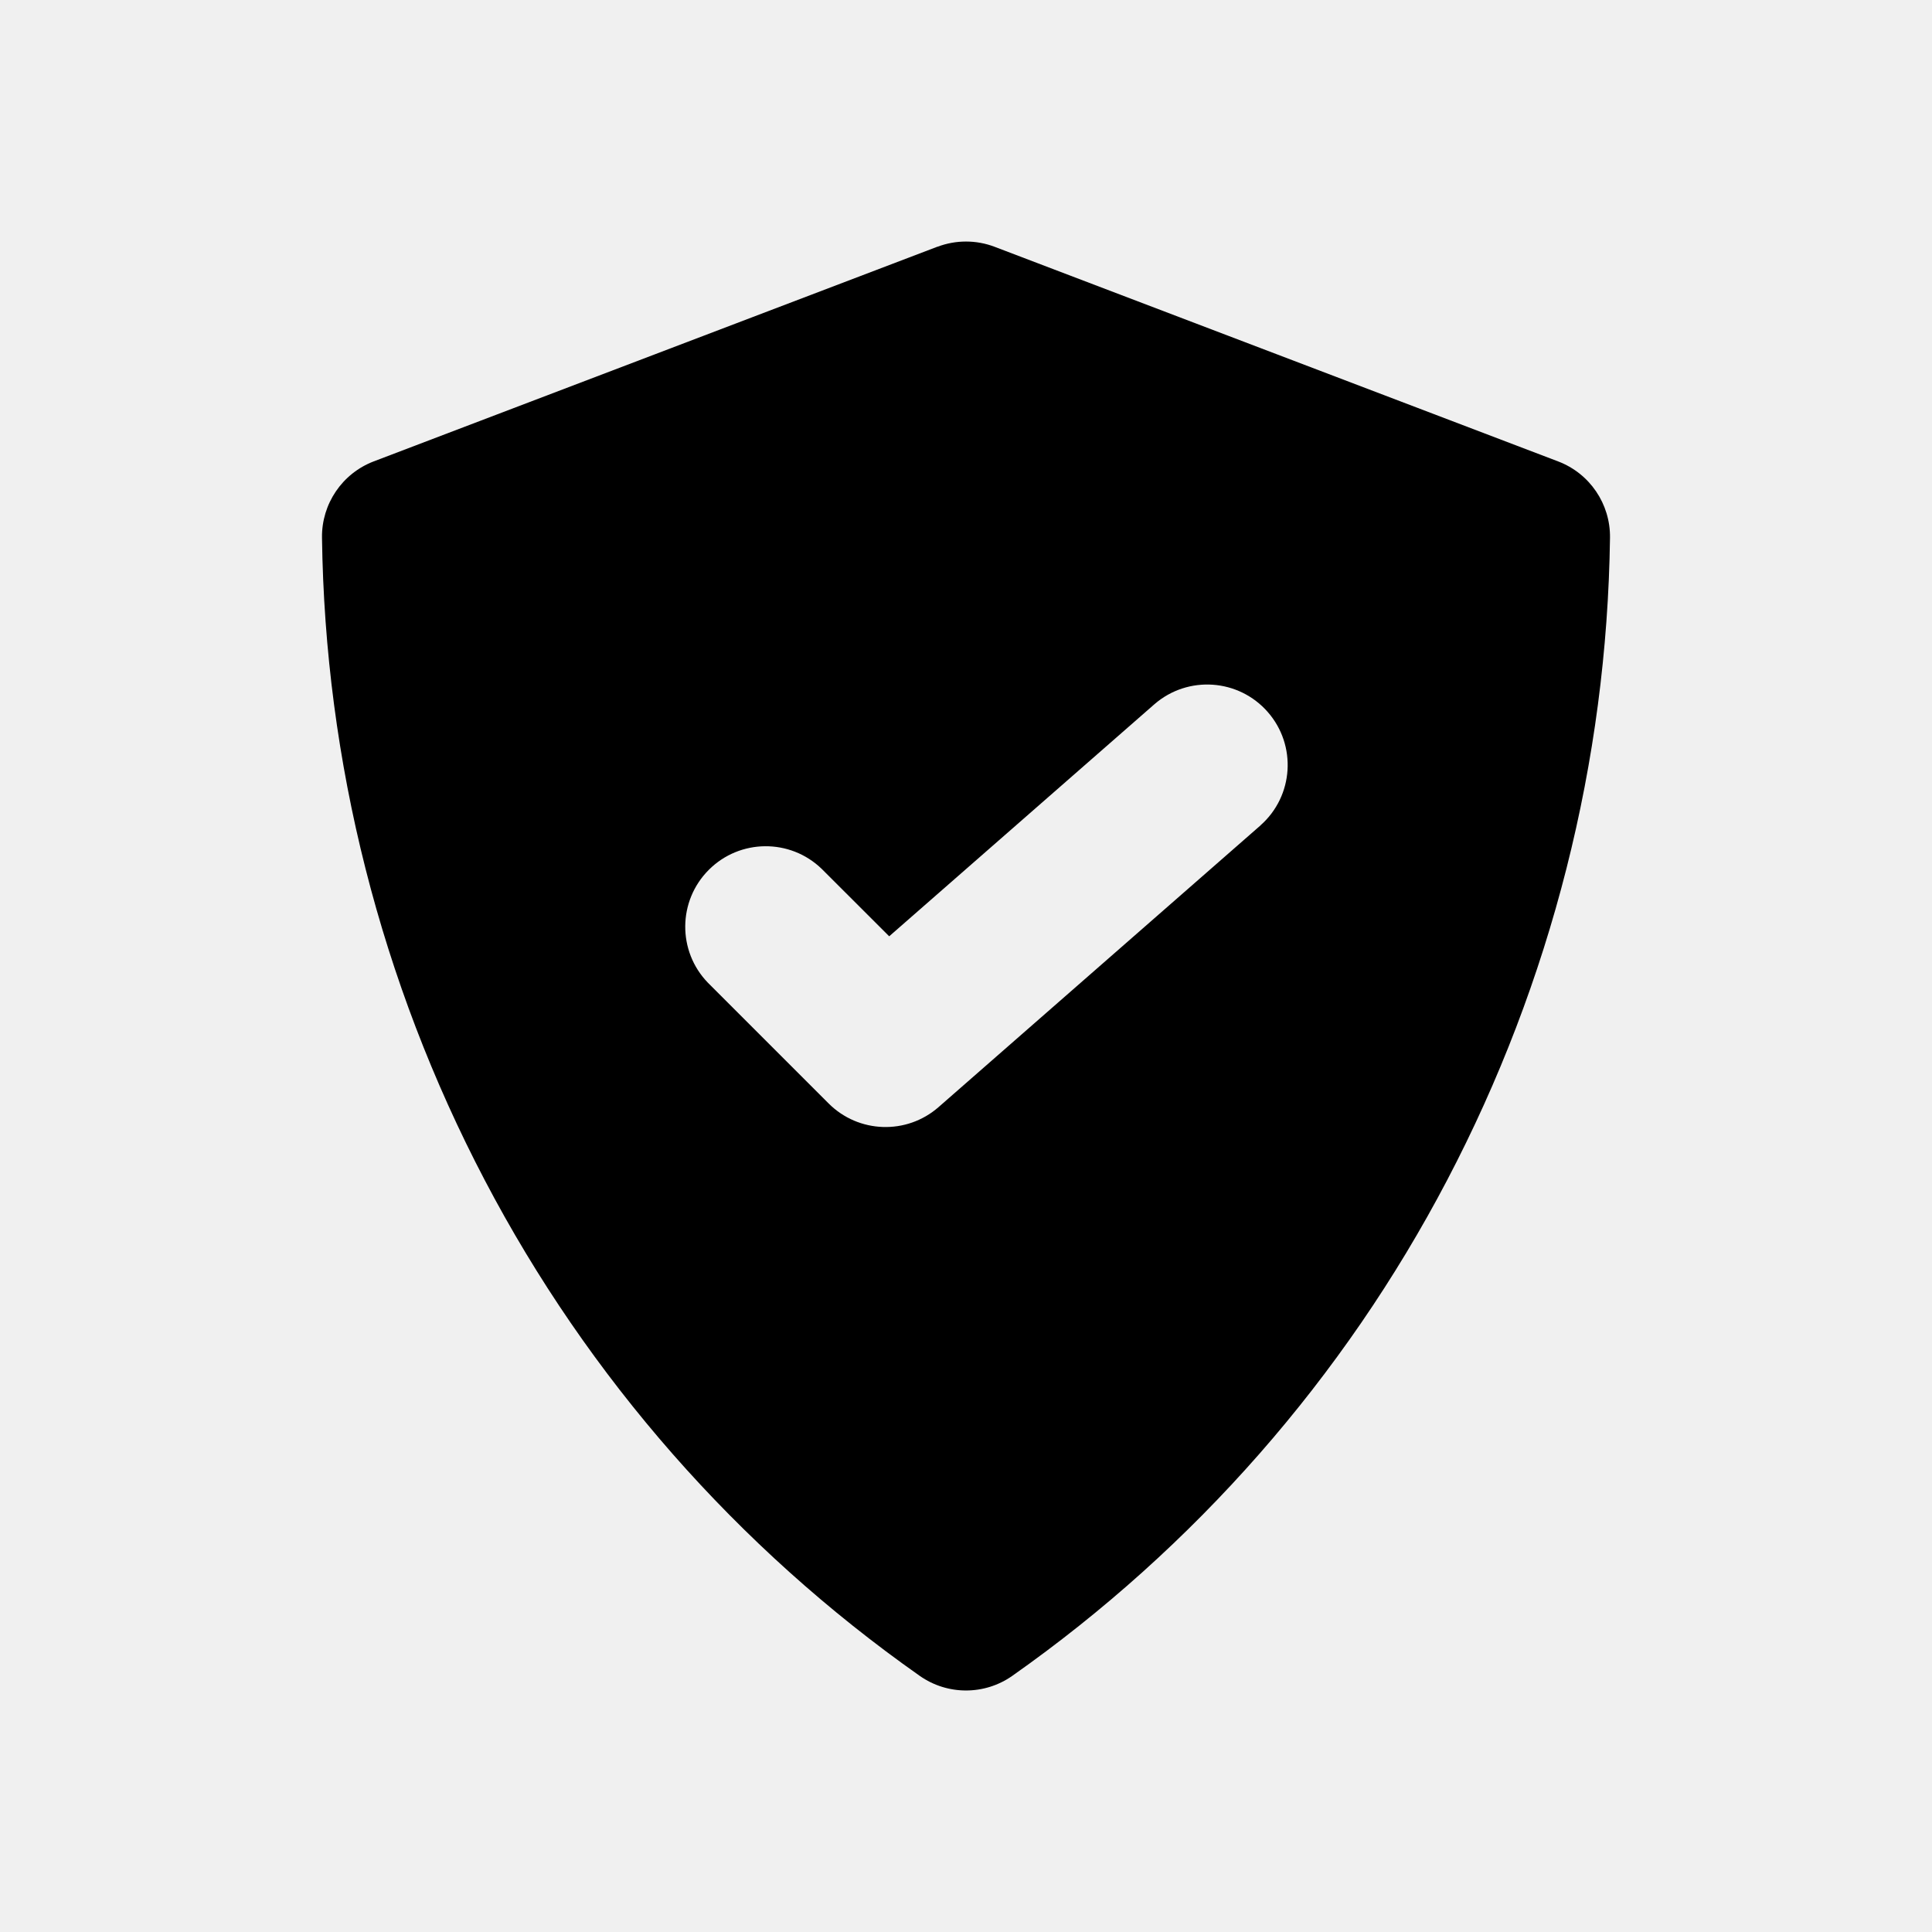
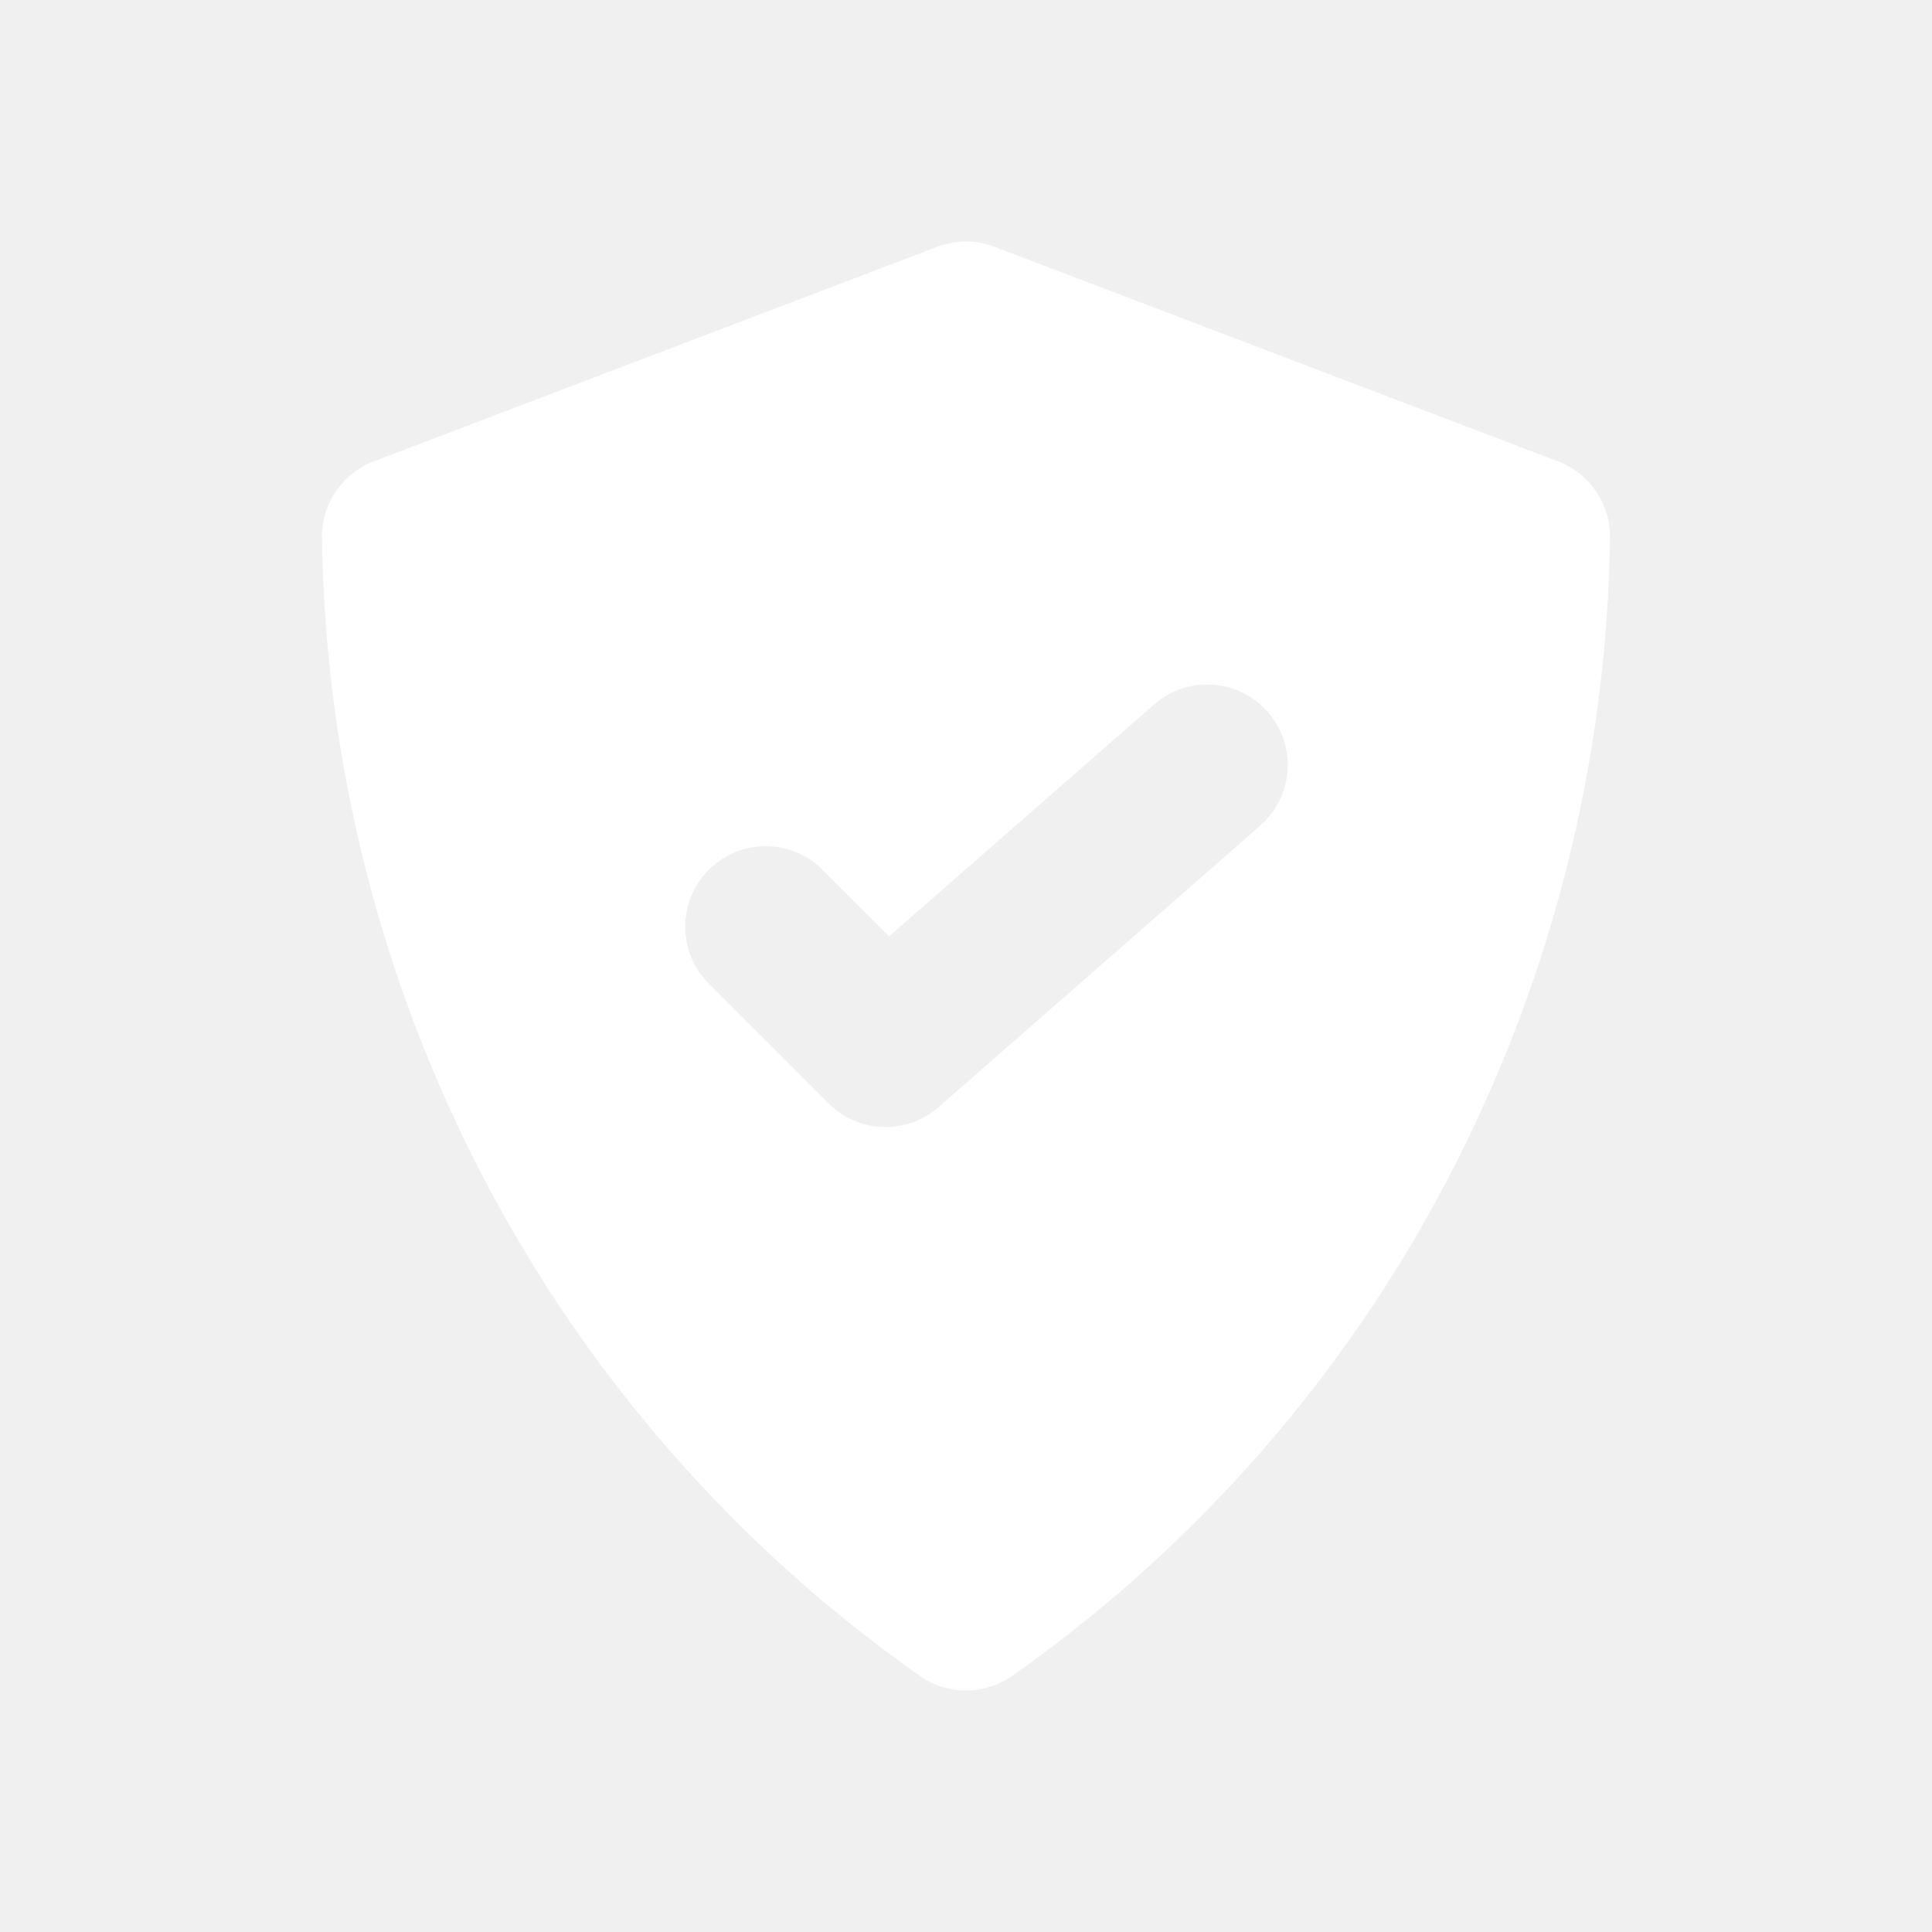
- <svg xmlns="http://www.w3.org/2000/svg" class="w-[17px] h-[17px] text-gray-800 dark:text-white" aria-hidden="true" width="24" height="24" fill="currentColor" viewBox="0 0 24 24">
+ <svg xmlns="http://www.w3.org/2000/svg" class="w-[17px] h-[17px] text-gray-800 dark:text-white" aria-hidden="true" width="24" height="24" fill="#FFFFFF" viewBox="0 0 24 24">
  <path fill-rule="evenodd" d="M11.644 3.066a1 1 0 0 1 .712 0l7 2.666A1 1 0 0 1 20 6.68a17.694 17.694 0 0 1-2.023 7.98 17.406 17.406 0 0 1-5.402 6.158 1 1 0 0 1-1.15 0 17.405 17.405 0 0 1-5.403-6.157A17.695 17.695 0 0 1 4 6.68a1 1 0 0 1 .644-.949l7-2.666Zm4.014 7.187a1 1 0 0 0-1.316-1.506l-3.296 2.884-.839-.838a1 1 0 0 0-1.414 1.414l1.5 1.5a1 1 0 0 0 1.366.046l4-3.5Z" clip-rule="evenodd" />
</svg>
